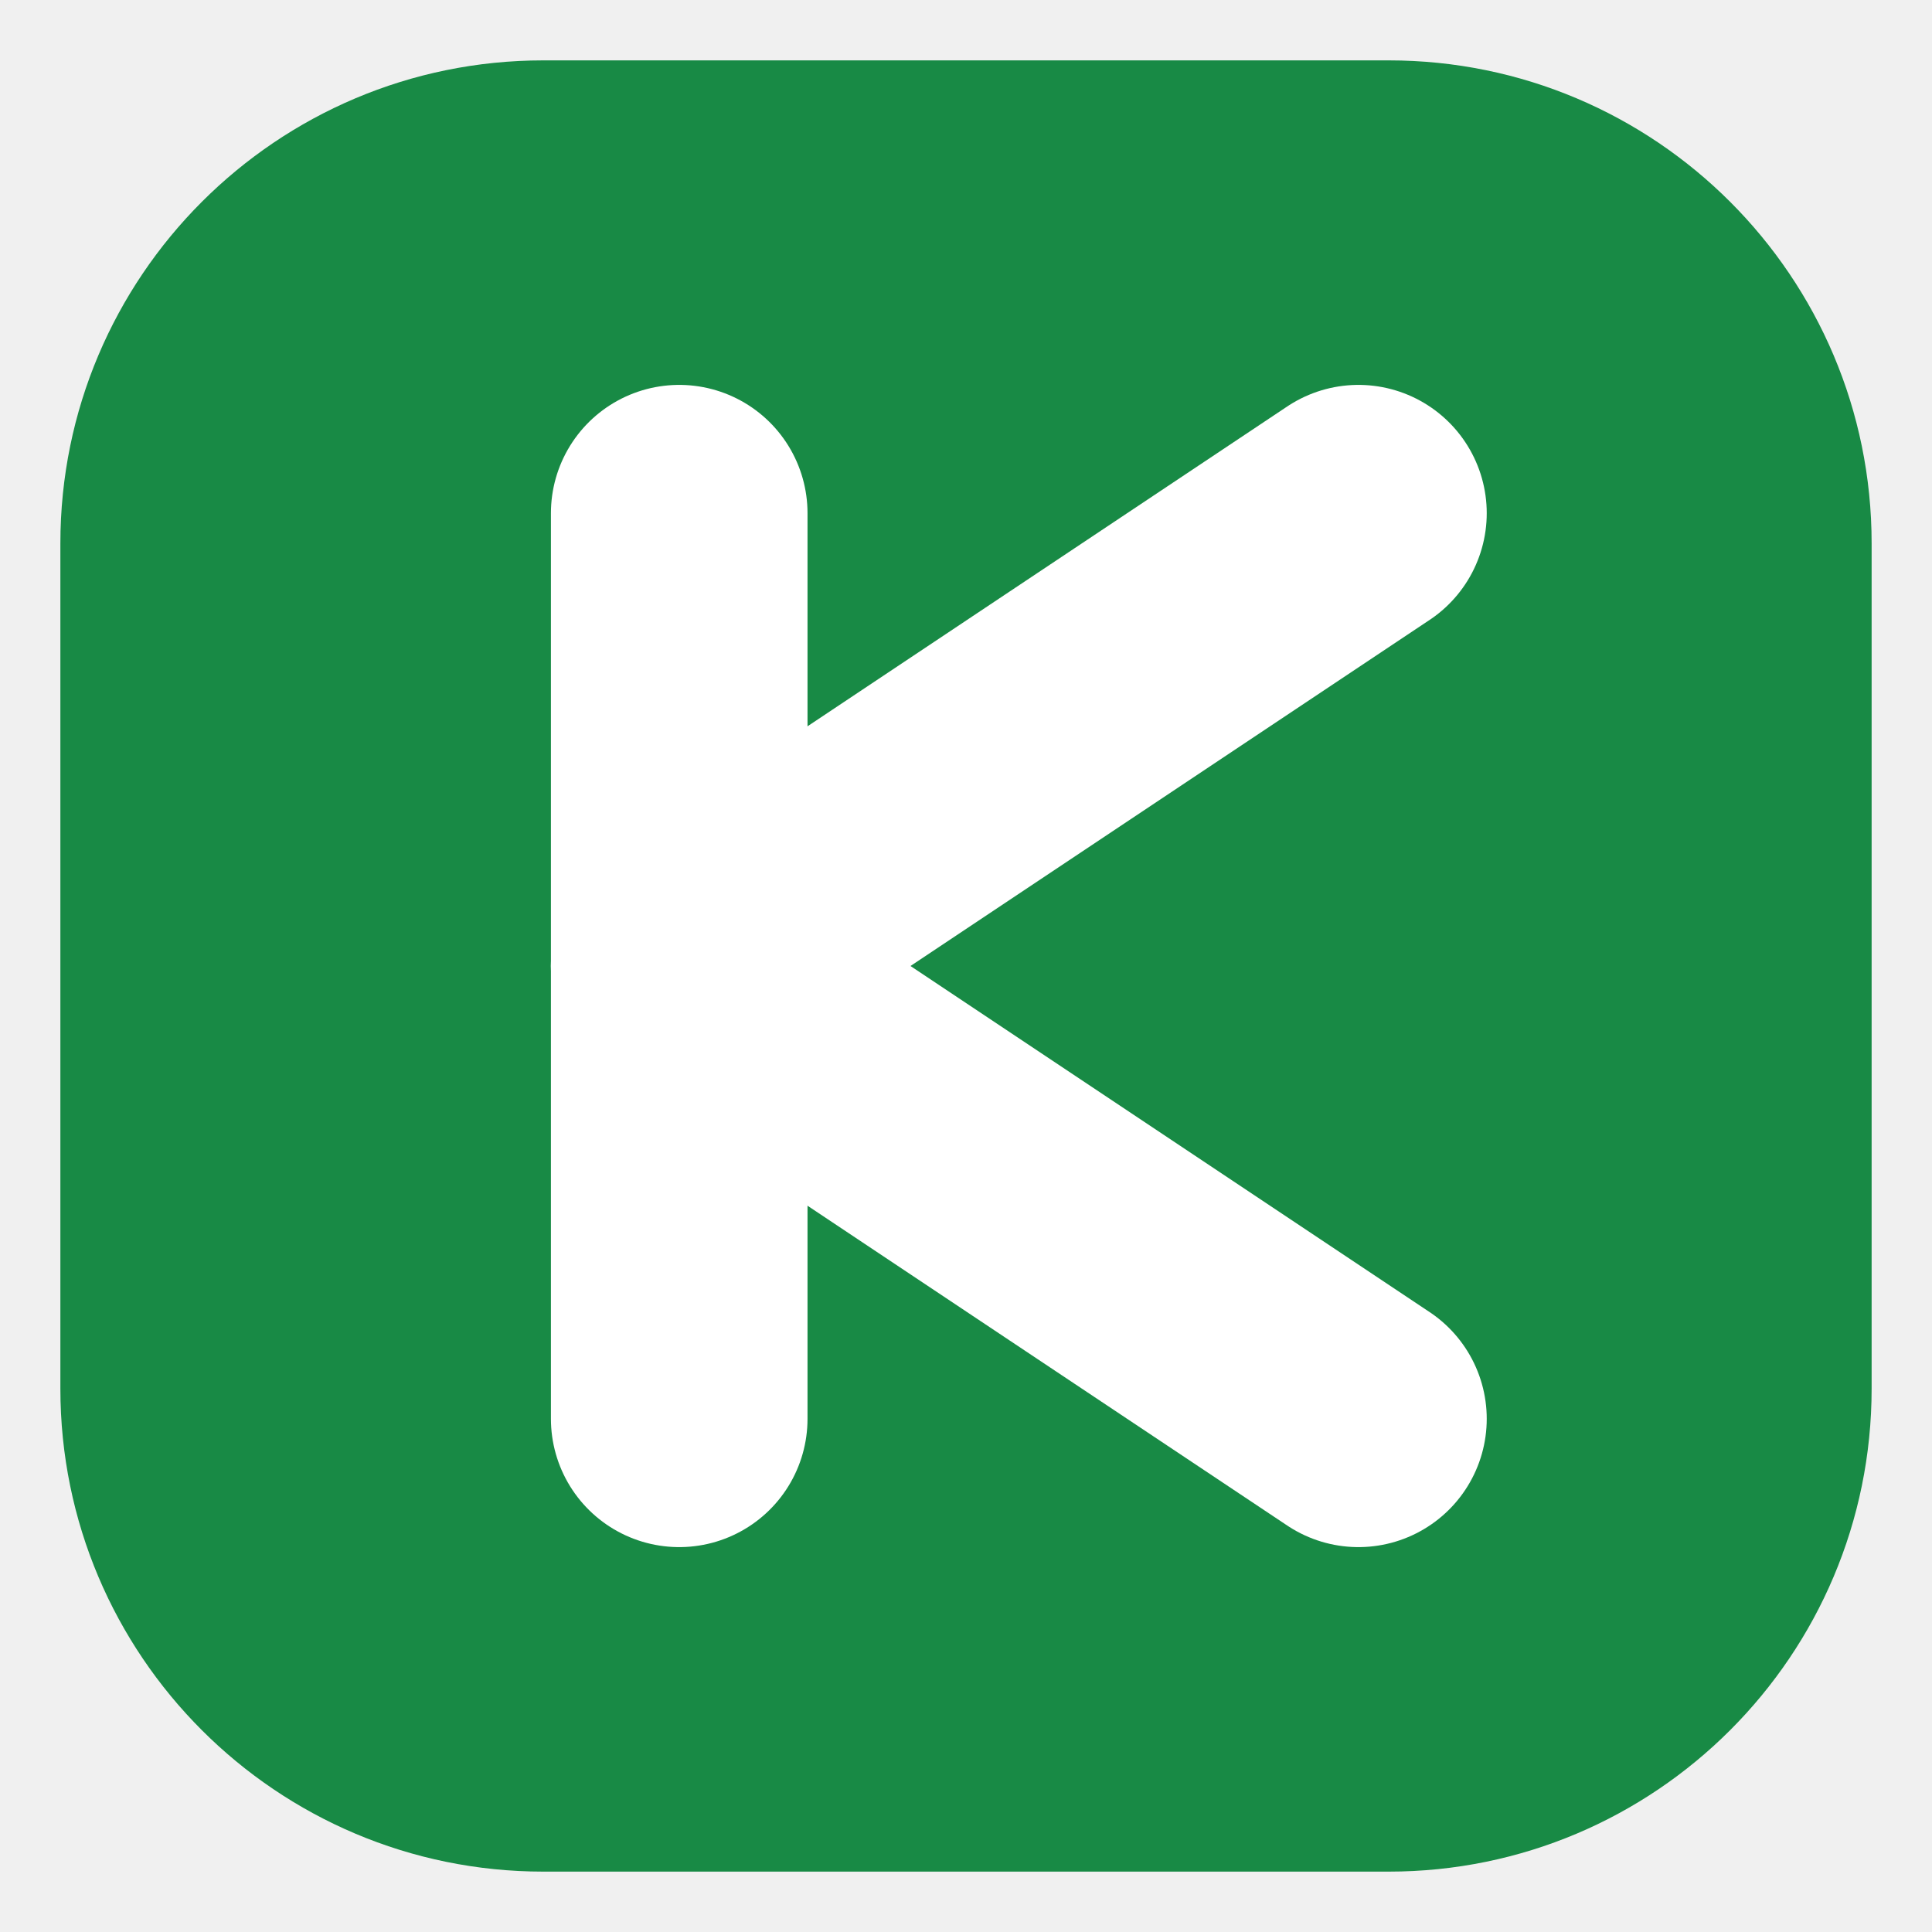
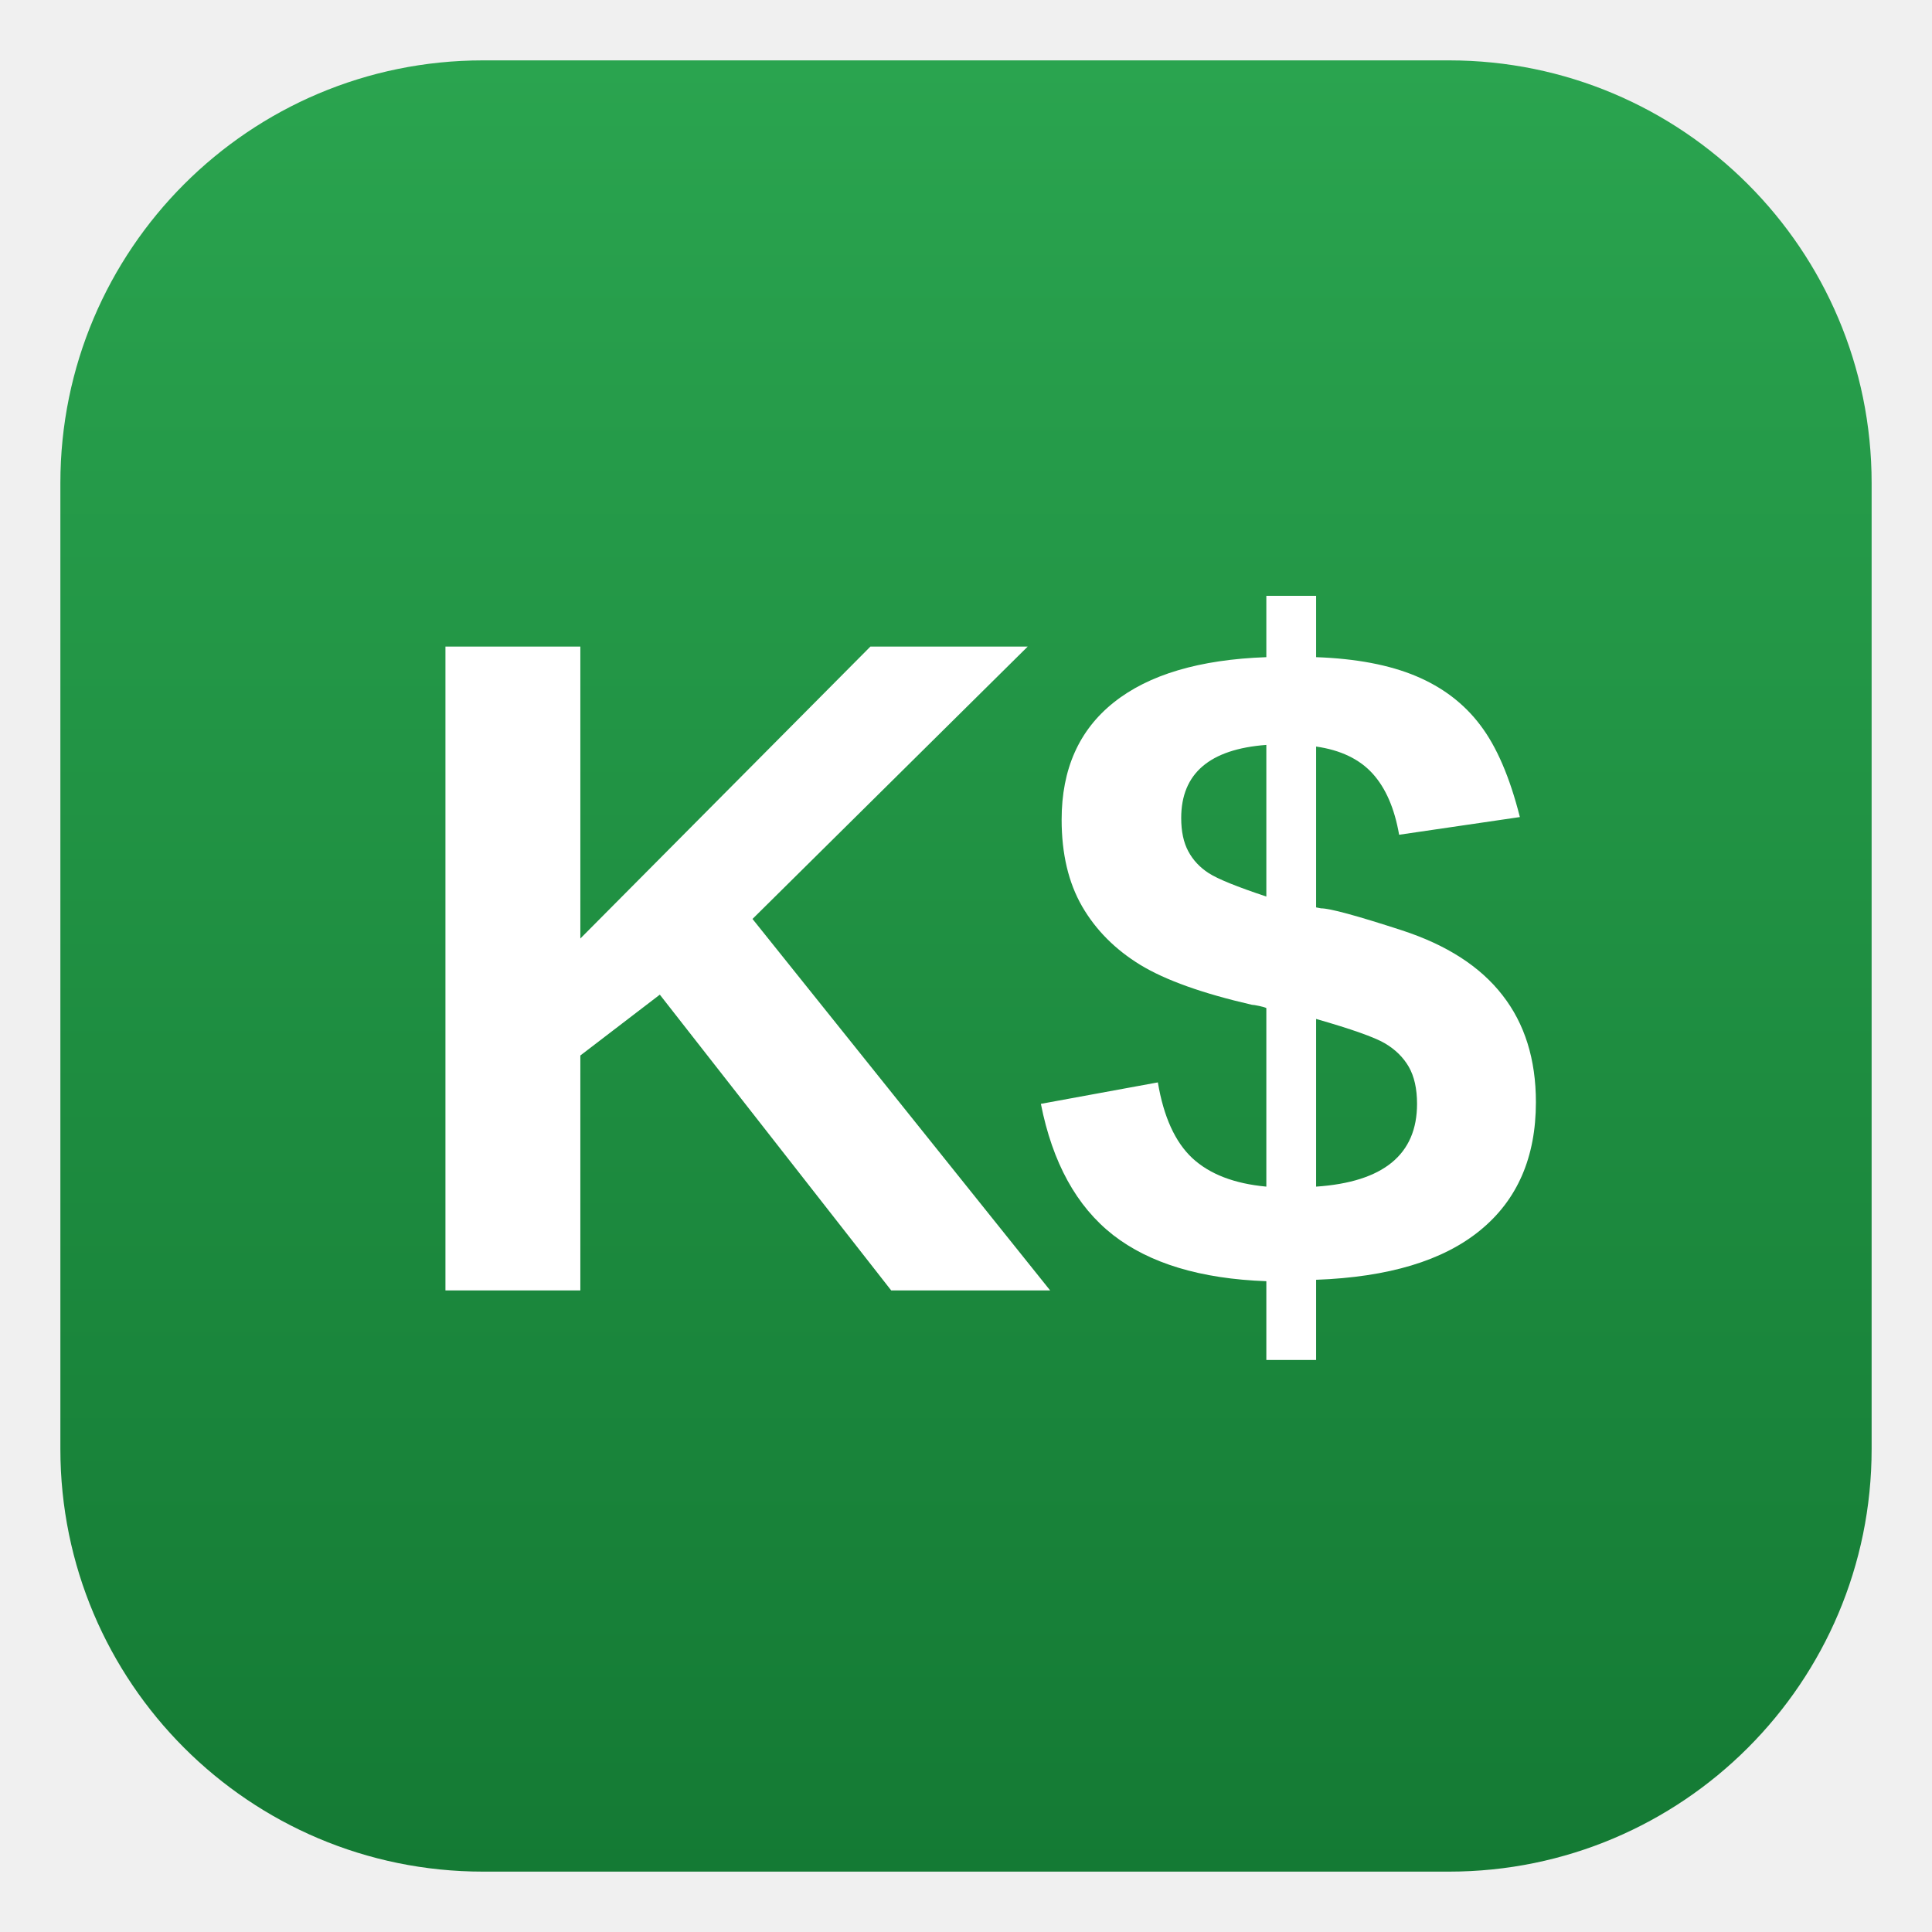
<svg xmlns="http://www.w3.org/2000/svg" viewBox="0 0 128 128" width="128" height="128" role="img" aria-label="Kickbacks.ai">
-   <rect x="4" y="4" width="120" height="120" rx="32" fill="#188a45" />
-   <g stroke="#ffffff" stroke-width="17" stroke-linecap="round" stroke-linejoin="round" fill="none">
-     <line x1="45" y1="34" x2="45" y2="94" />
-     <line x1="45" y1="64" x2="90" y2="34" />
-     <line x1="45" y1="64" x2="90" y2="94" />
-   </g>
+   <defs>
+     <linearGradient id="kb" x1="0" y1="0" x2="0" y2="1">
+       <stop offset="0" stop-color="#2aa44f" />
+       <stop offset="1" stop-color="#147a34" />
+     </linearGradient>
+   </defs>
+   <rect x="4" y="4" width="120" height="120" rx="28" fill="url(#kb)" />
+   <text x="64" y="64" text-anchor="middle" dominant-baseline="central" font-family="Montserrat, -apple-system, 'Segoe UI', Arial, sans-serif" font-weight="800" font-size="62" letter-spacing="-2" fill="#fff">K$</text>
</svg>
